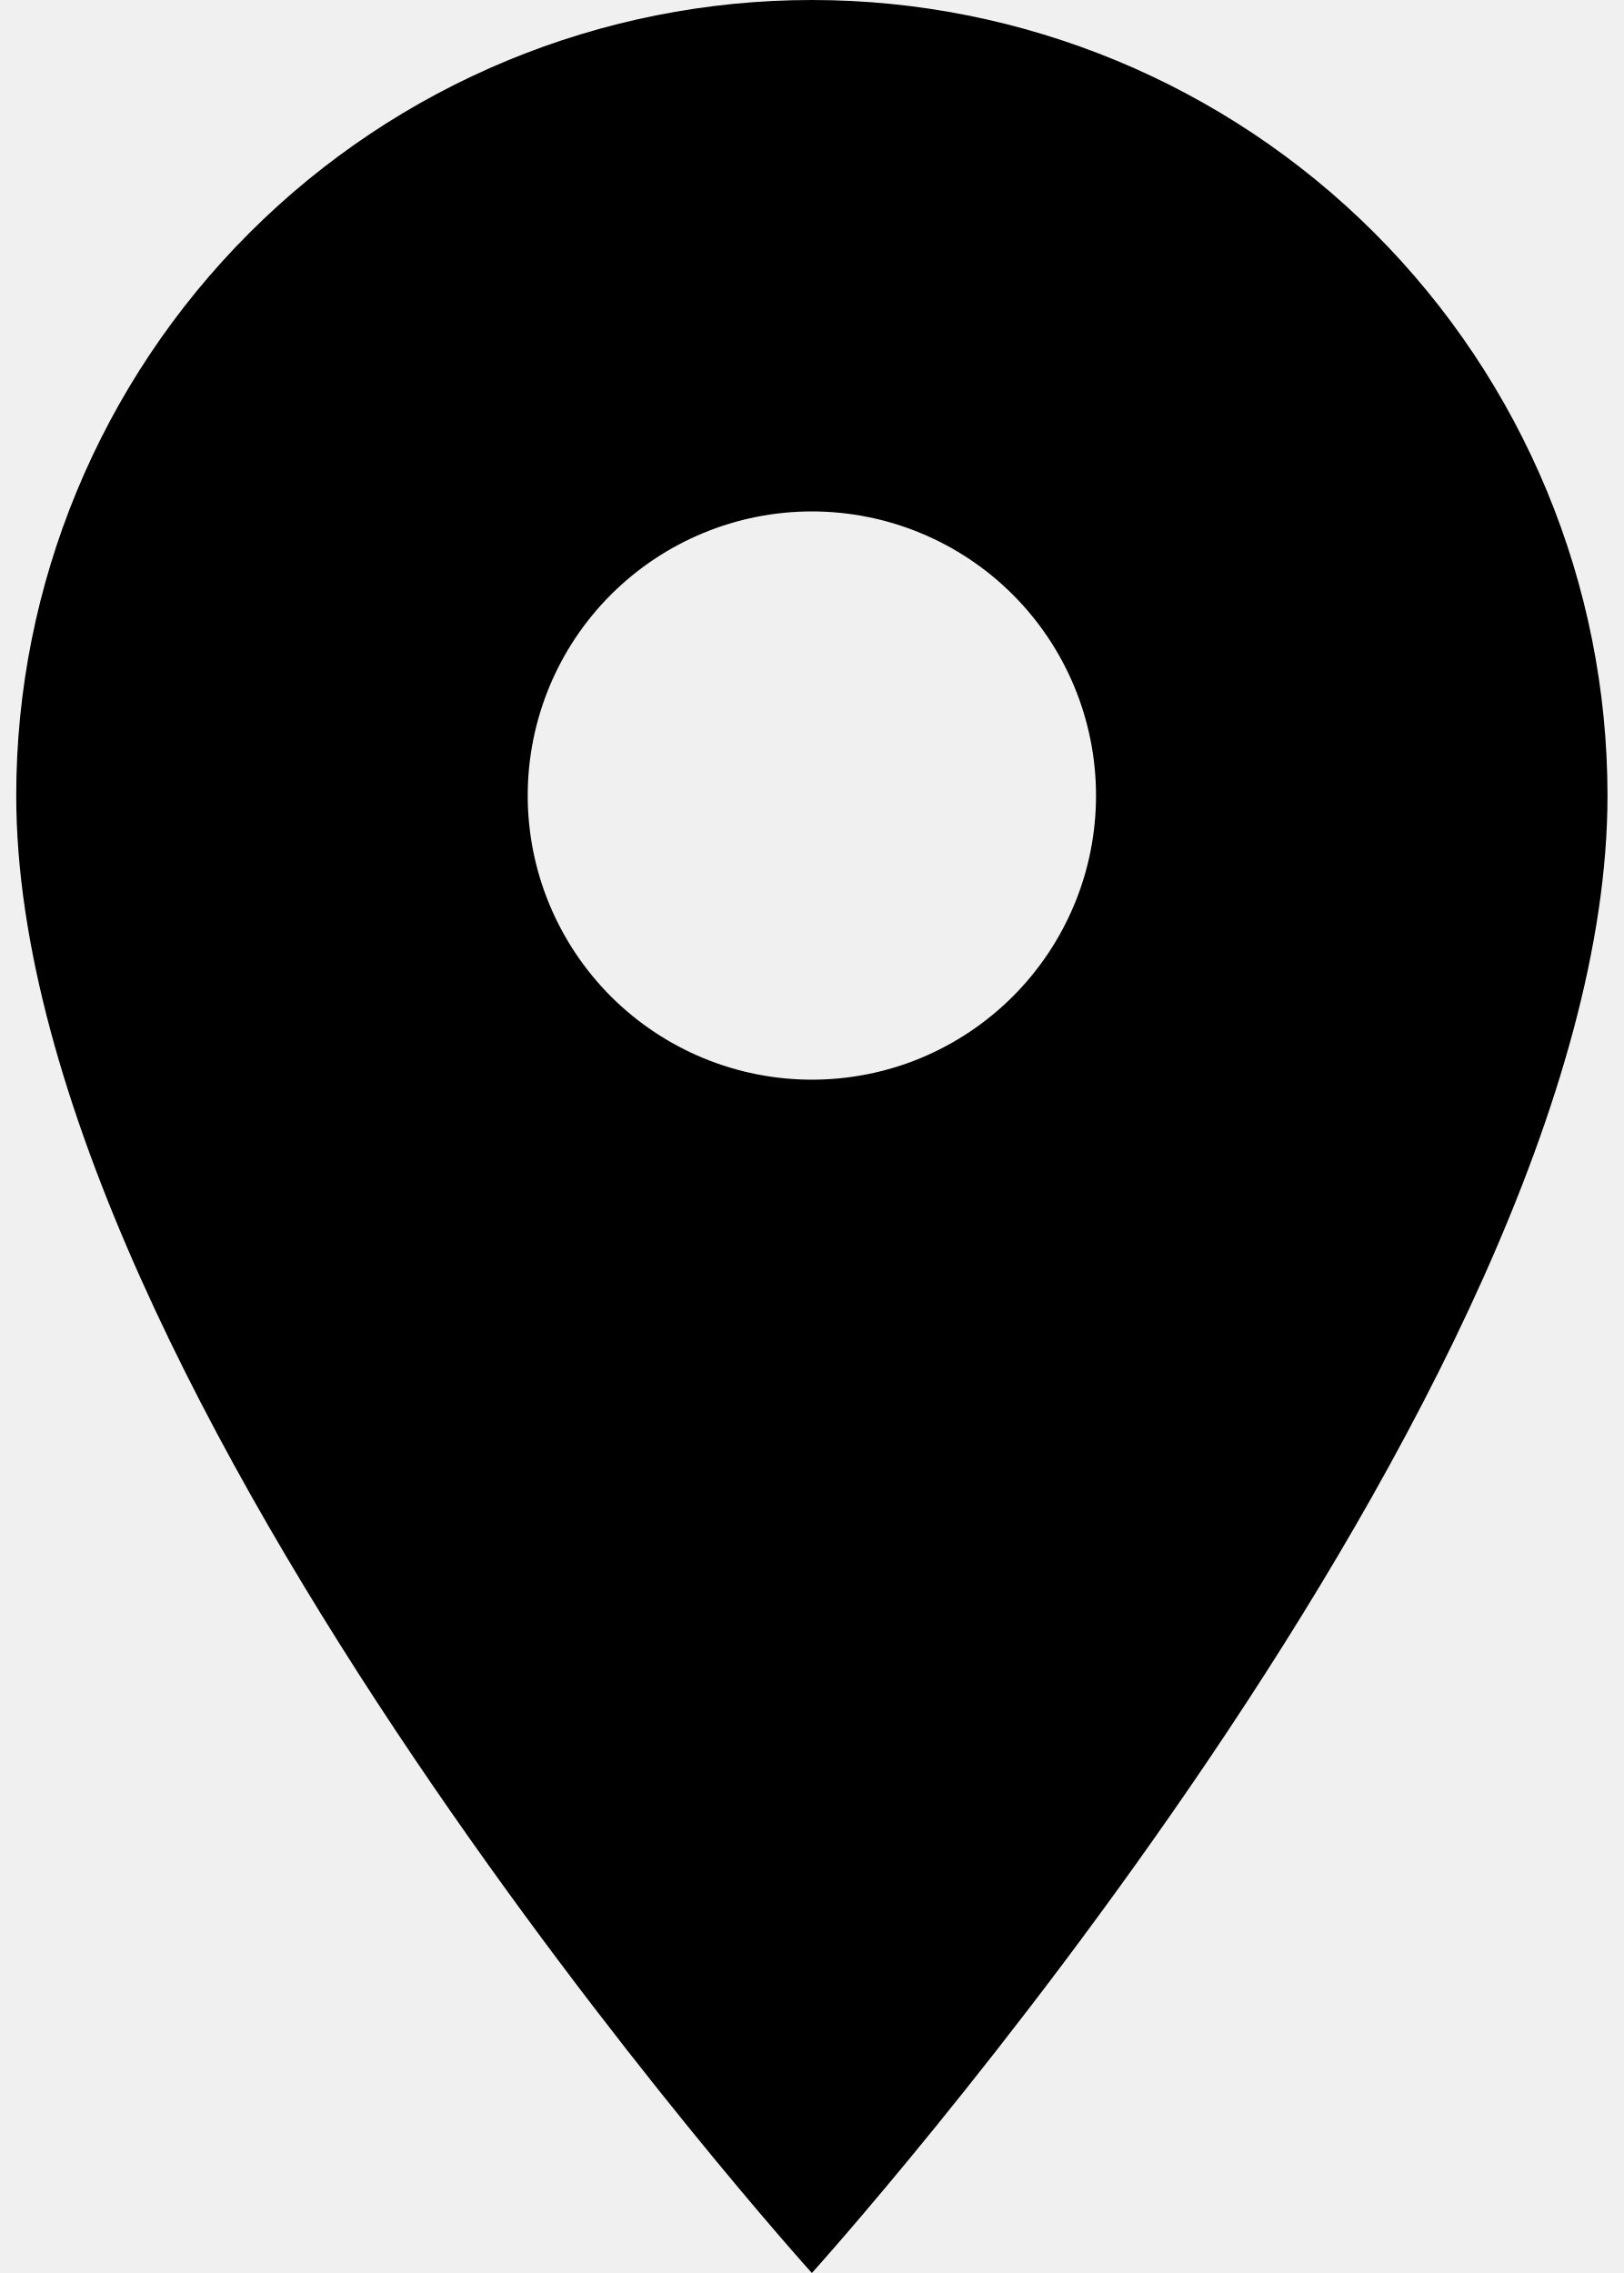
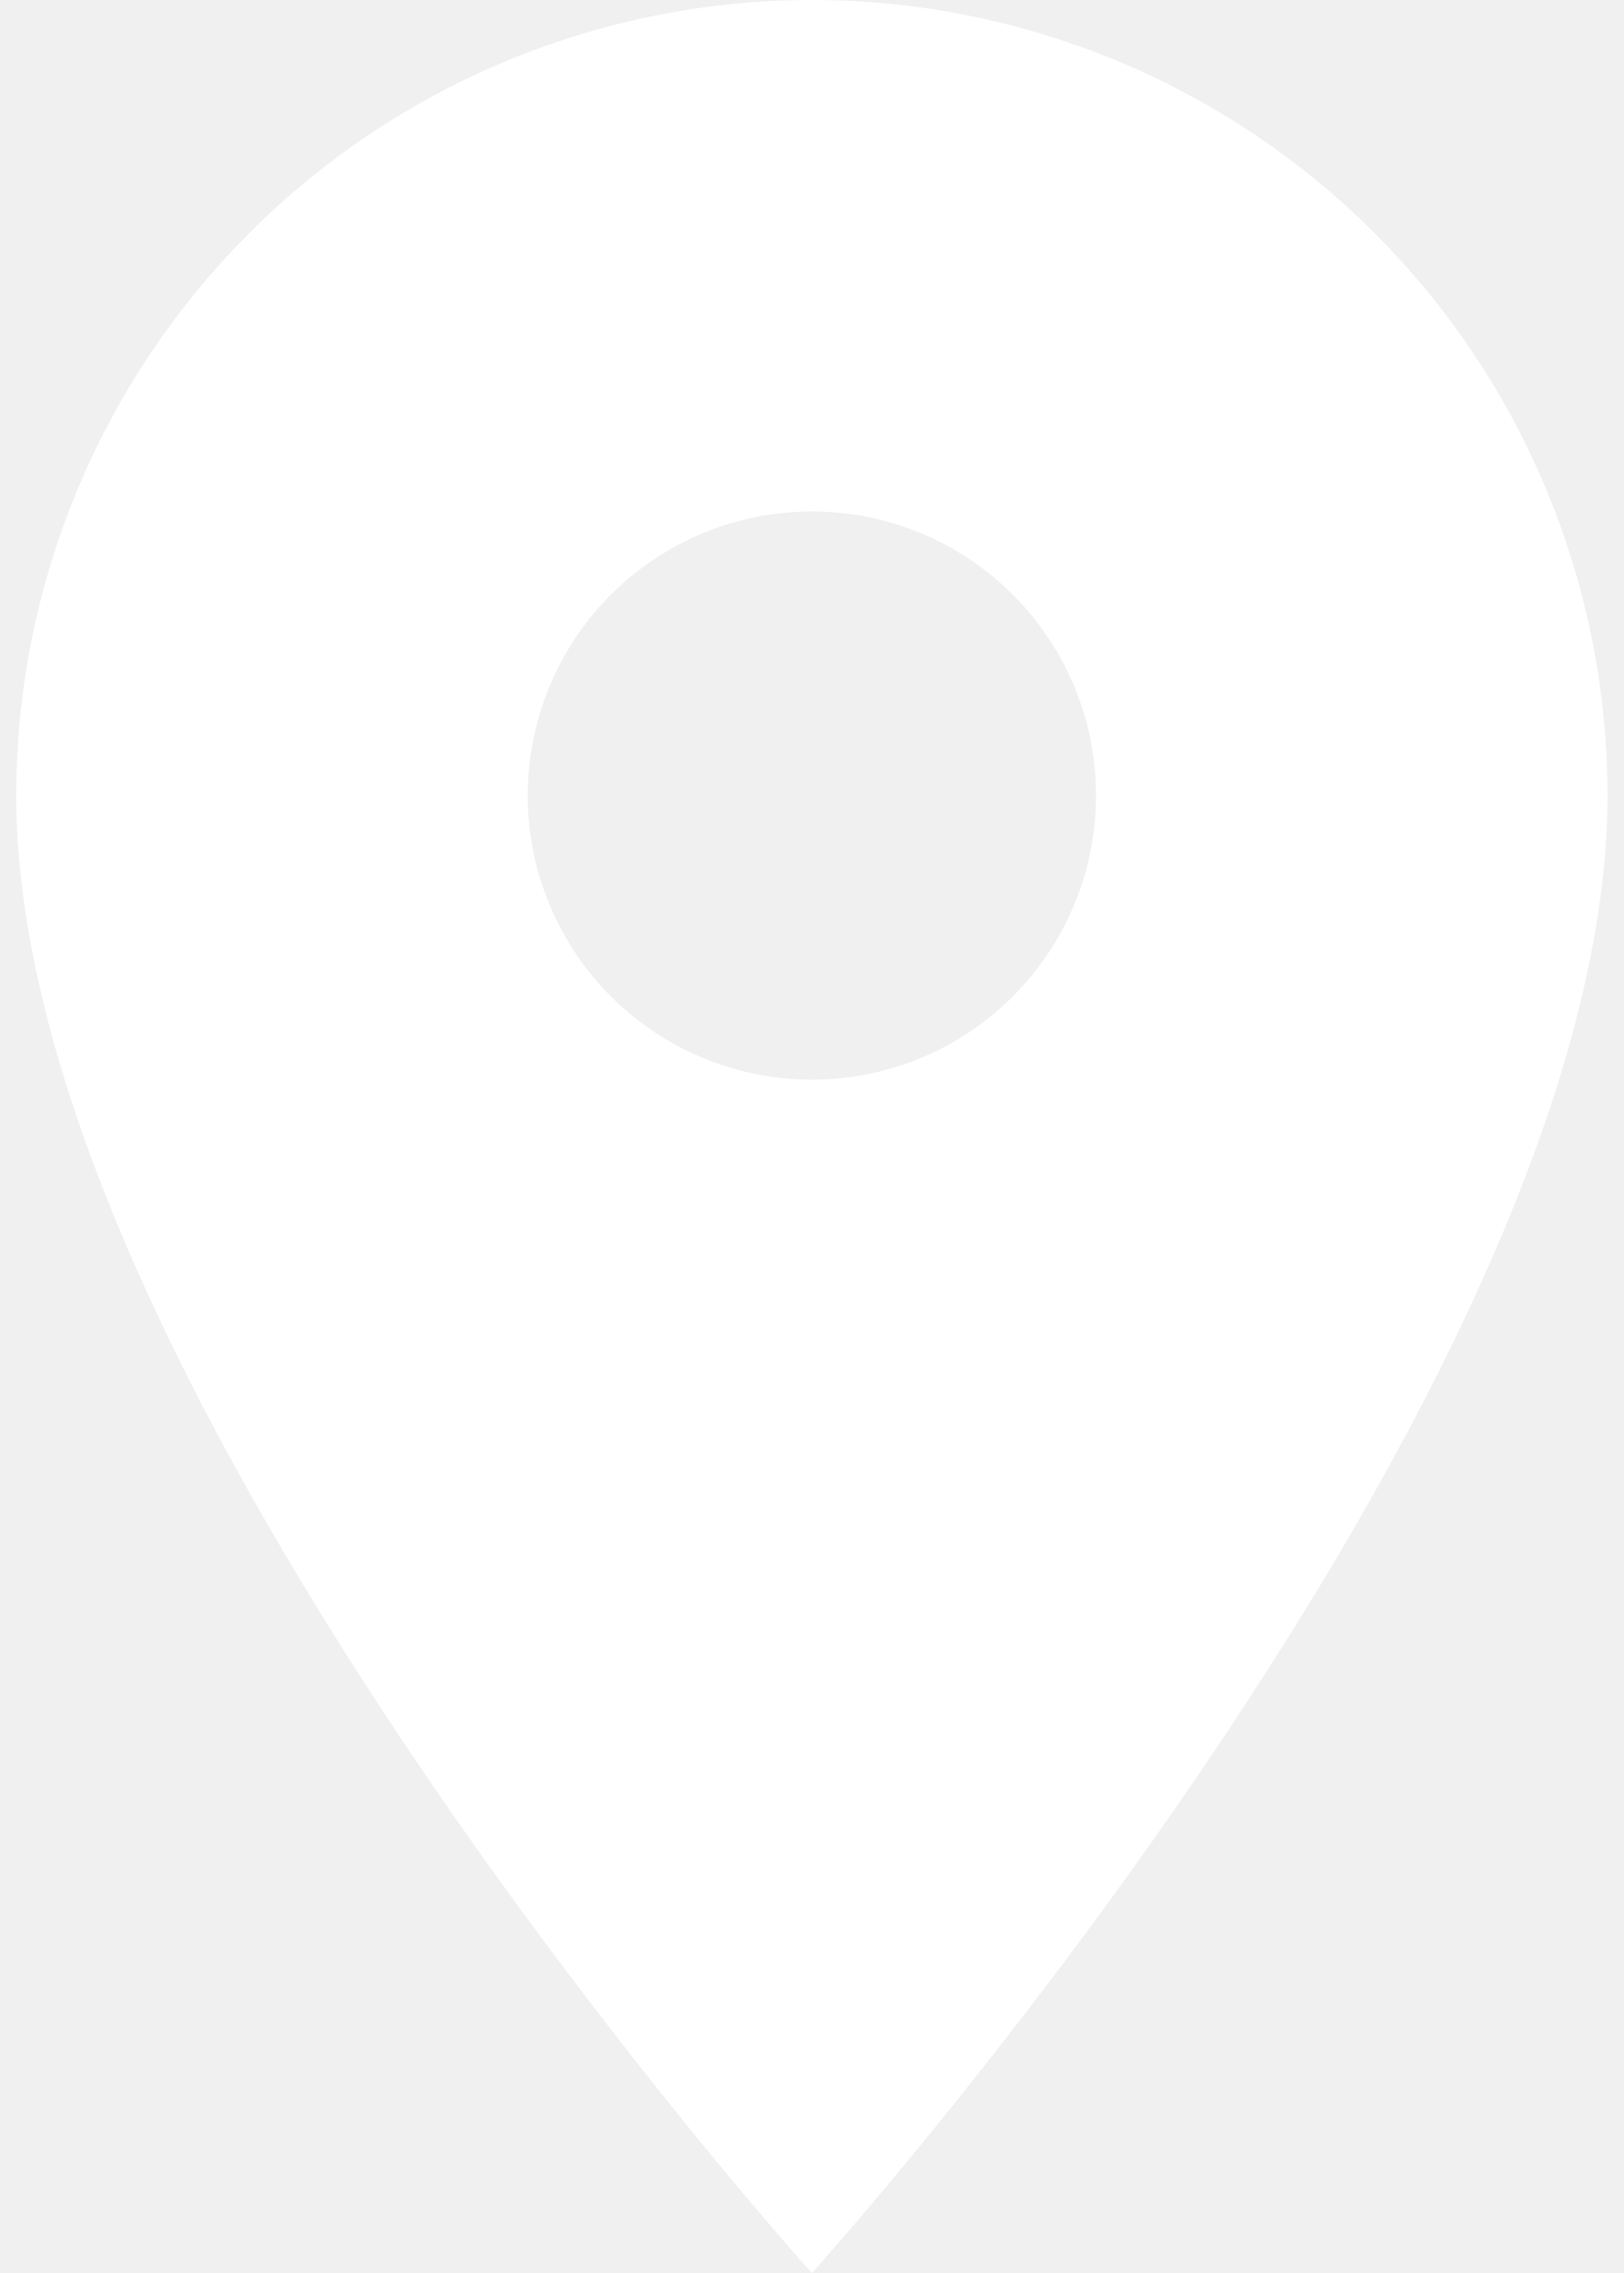
<svg xmlns="http://www.w3.org/2000/svg" width="20" height="28" viewBox="0 0 20 28" fill="none">
-   <path d="M10 13.3C9.072 13.3 8.182 12.931 7.525 12.275C6.869 11.618 6.5 10.728 6.5 9.8C6.5 8.872 6.869 7.981 7.525 7.325C8.182 6.669 9.072 6.3 10 6.3C10.928 6.3 11.819 6.669 12.475 7.325C13.131 7.981 13.5 8.872 13.5 9.8C13.5 10.26 13.41 10.715 13.234 11.139C13.058 11.564 12.8 11.95 12.475 12.275C12.15 12.6 11.764 12.858 11.34 13.034C10.915 13.21 10.46 13.3 10 13.3ZM10 0C7.401 0 4.908 1.032 3.071 2.87C1.233 4.708 0.2 7.201 0.2 9.8C0.2 17.15 10 28 10 28C10 28 19.8 17.15 19.8 9.8C19.8 7.201 18.768 4.708 16.93 2.87C15.092 1.032 12.599 0 10 0Z" fill="currentColor" />
+   <path d="M10 13.3C9.072 13.3 8.182 12.931 7.525 12.275C6.869 11.618 6.5 10.728 6.5 9.8C6.5 8.872 6.869 7.981 7.525 7.325C8.182 6.669 9.072 6.3 10 6.3C10.928 6.3 11.819 6.669 12.475 7.325C13.131 7.981 13.5 8.872 13.5 9.8C13.5 10.26 13.41 10.715 13.234 11.139C13.058 11.564 12.8 11.95 12.475 12.275C12.15 12.6 11.764 12.858 11.34 13.034C10.915 13.21 10.46 13.3 10 13.3ZM10 0C7.401 0 4.908 1.032 3.071 2.87C1.233 4.708 0.2 7.201 0.2 9.8C0.2 17.15 10 28 10 28C10 28 19.8 17.15 19.8 9.8C19.8 7.201 18.768 4.708 16.93 2.87C15.092 1.032 12.599 0 10 0Z" fill="white" />
</svg>
